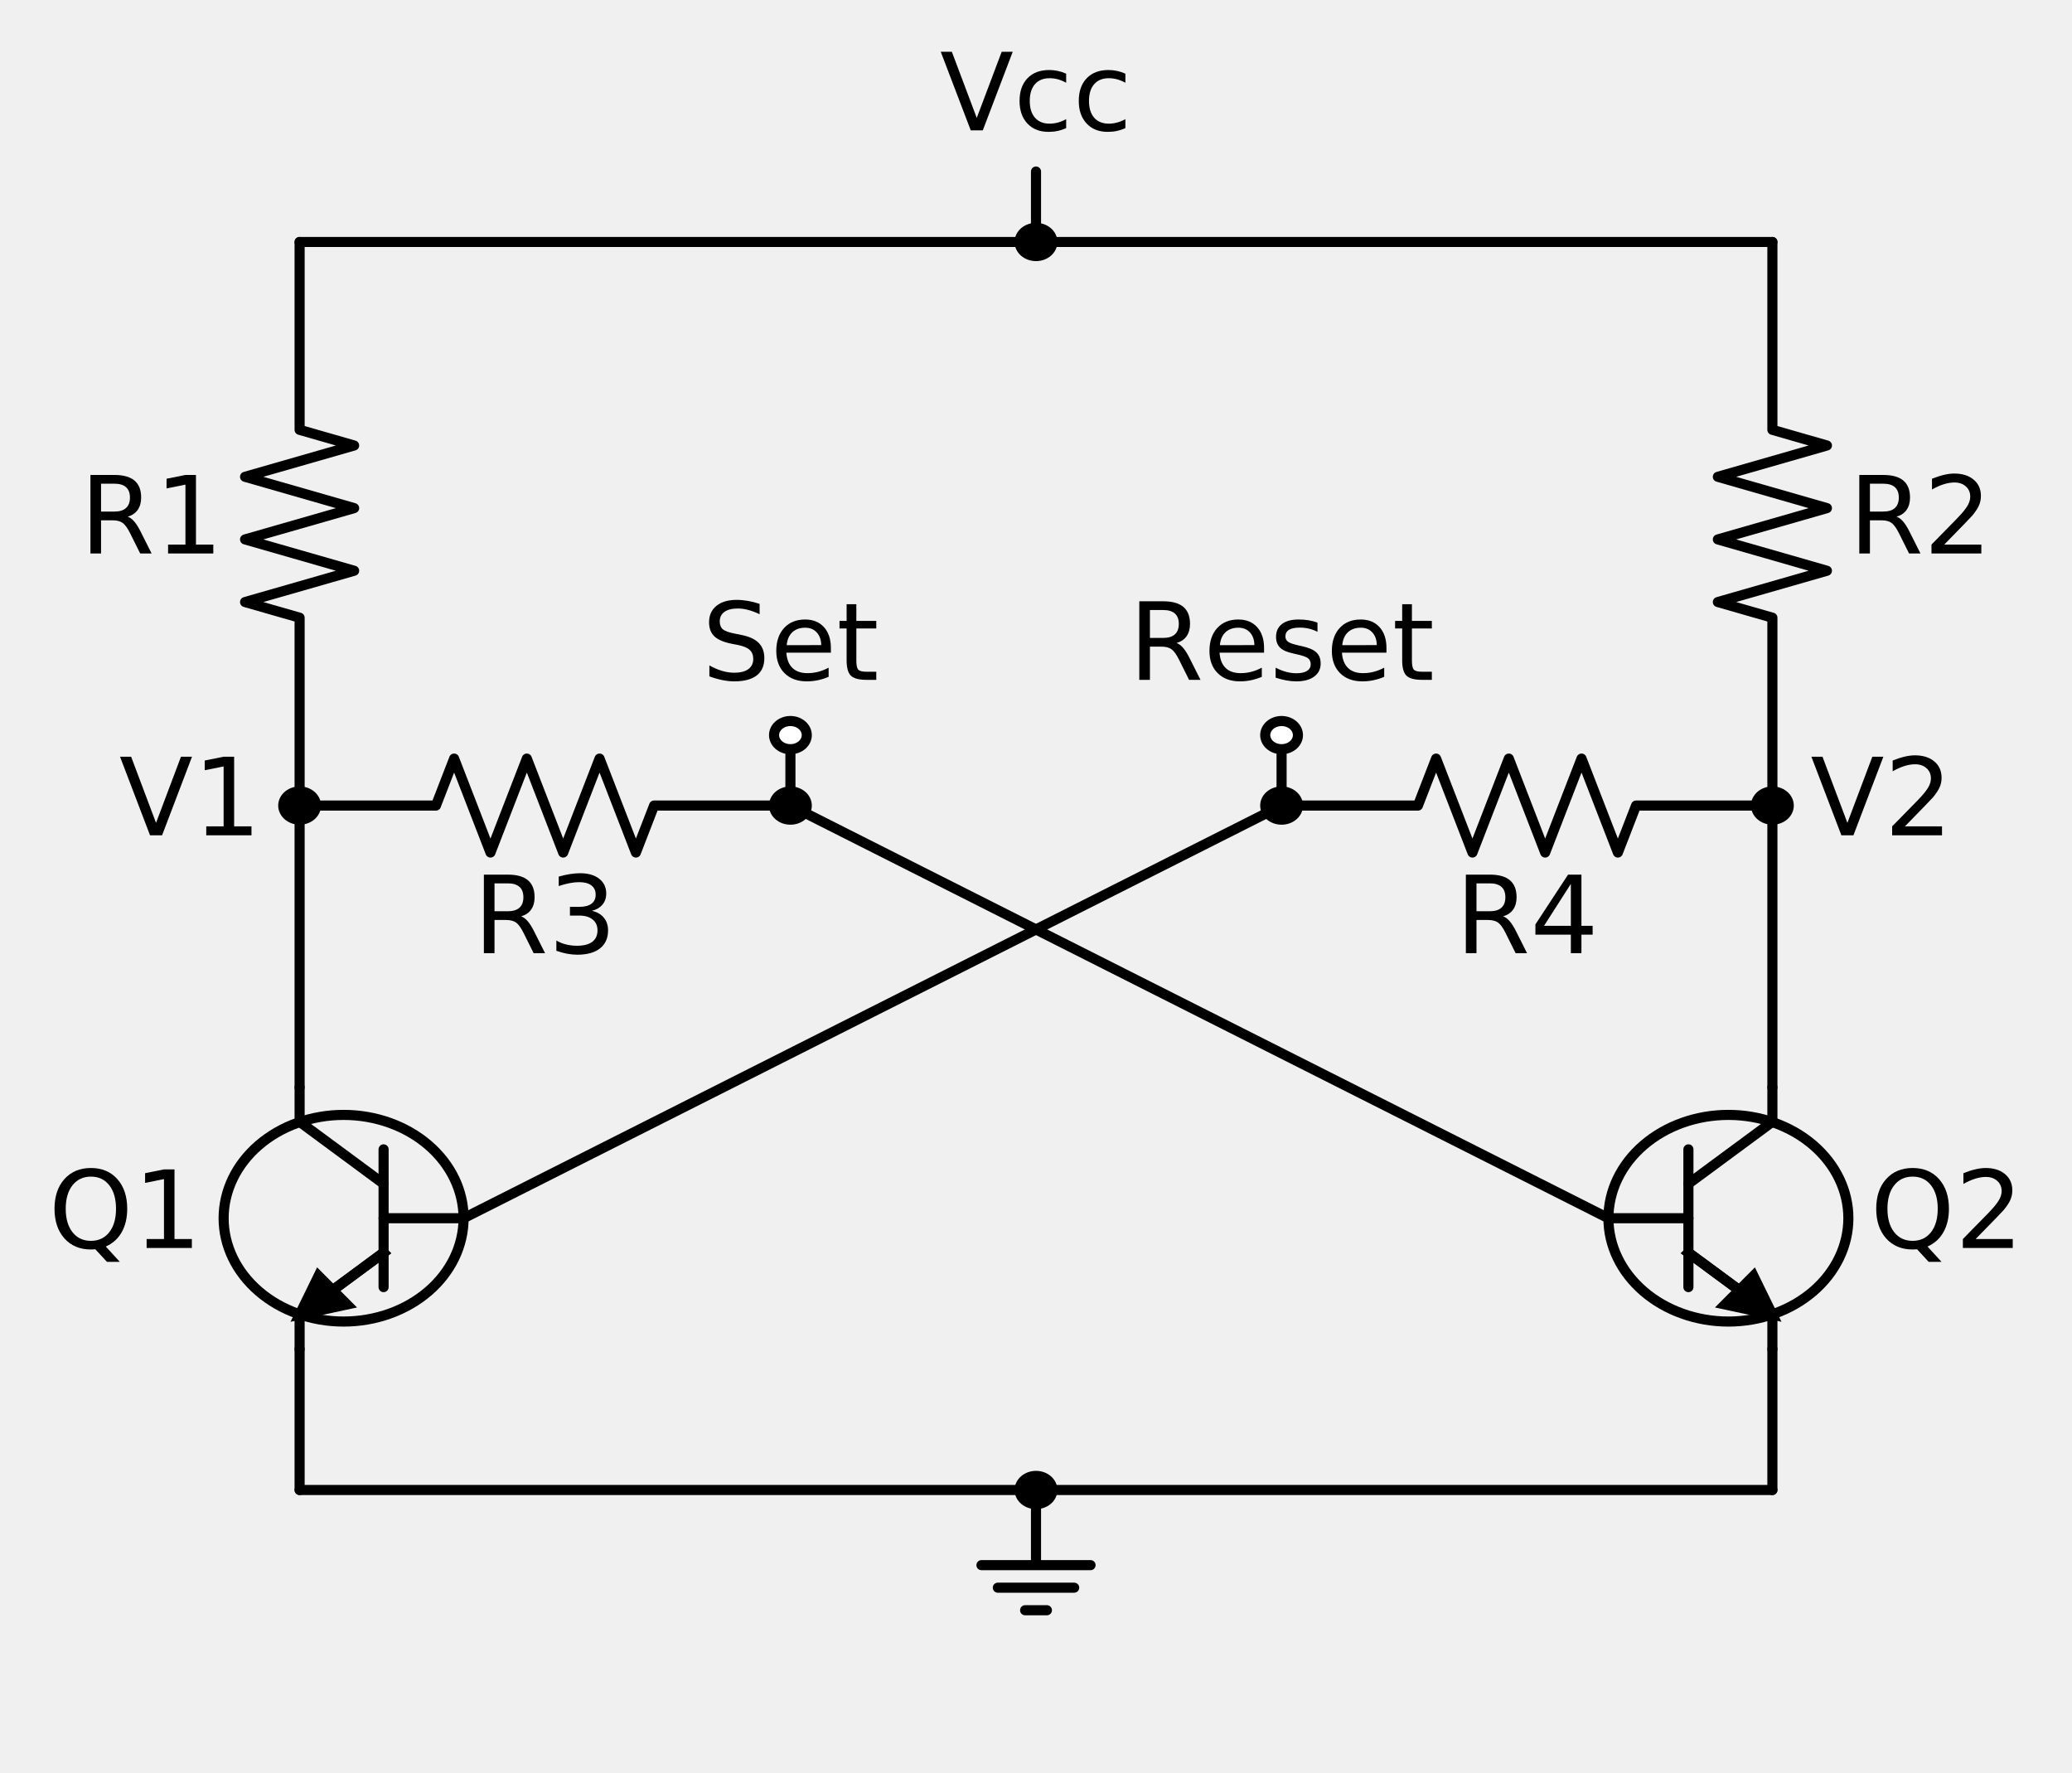
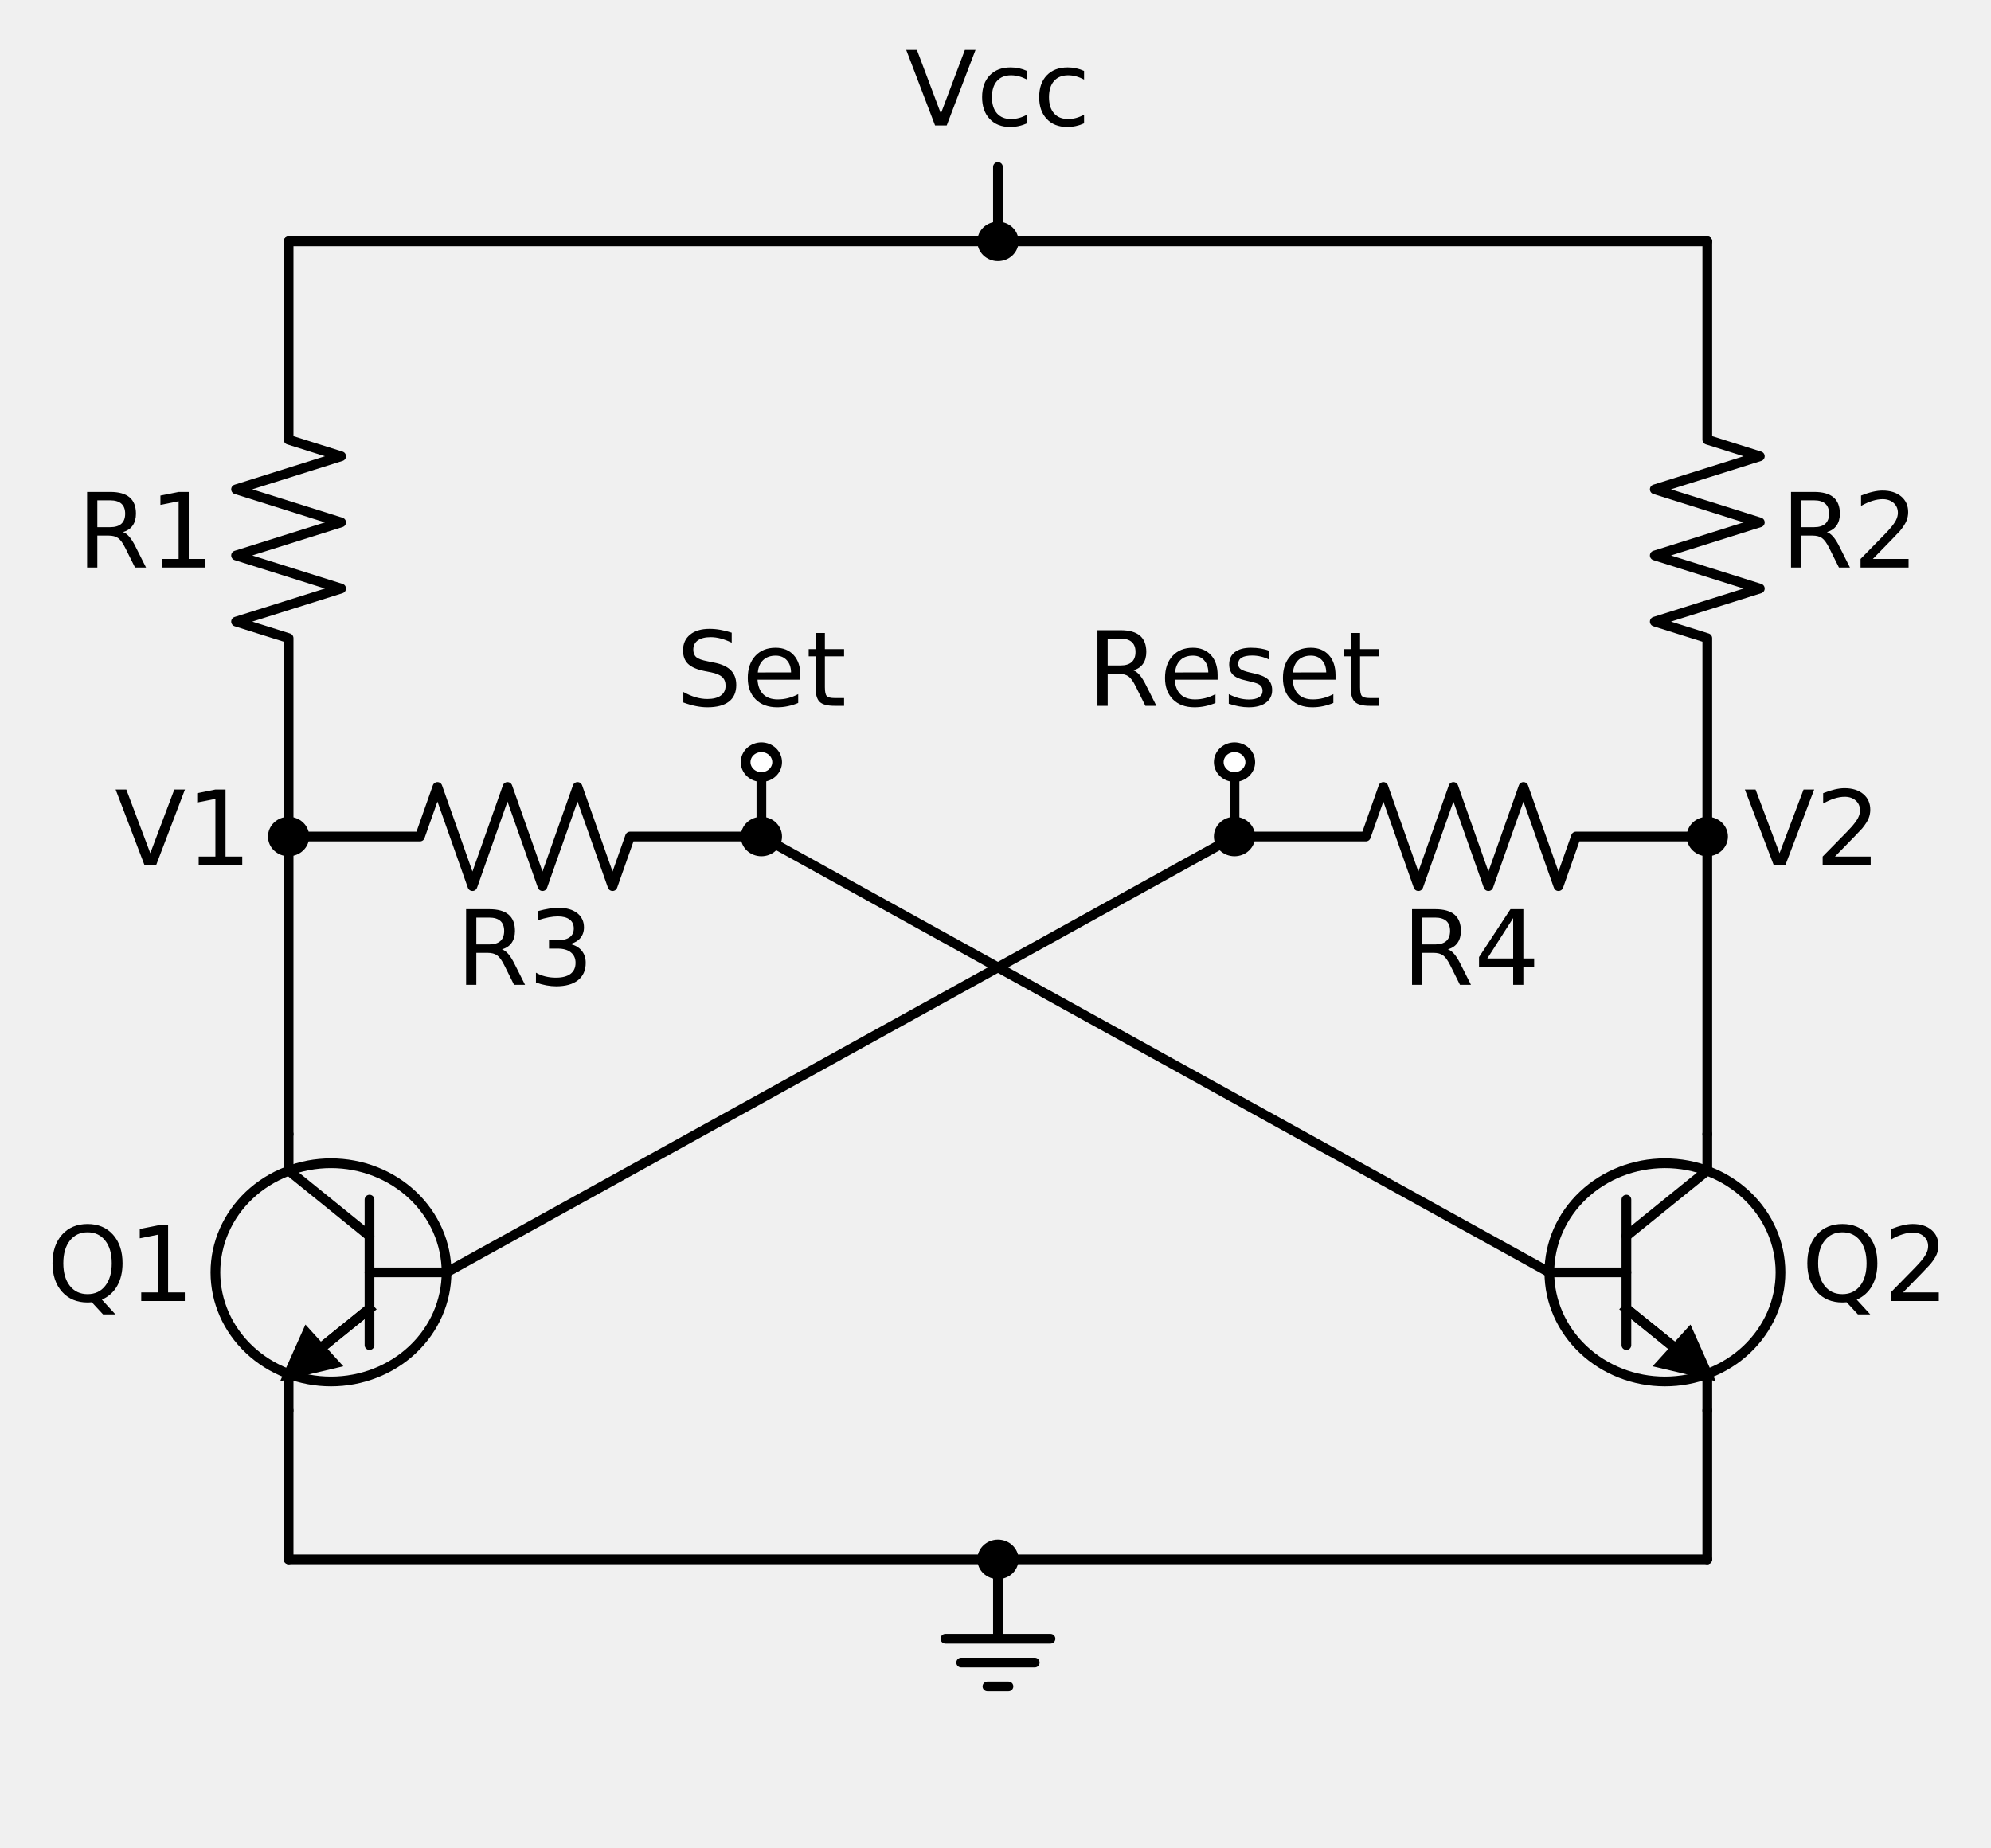
- <svg xmlns="http://www.w3.org/2000/svg" xmlns:xlink="http://www.w3.org/1999/xlink" height="263.316pt" version="1.1" viewBox="0 0 307.756 263.316" width="307.756pt">
+ <svg xmlns="http://www.w3.org/2000/svg" xmlns:xlink="http://www.w3.org/1999/xlink" height="285pt" version="1.1" viewBox="0 0 307 285" width="307pt">
  <defs>
    <style type="text/css">
*{stroke-linecap:butt;stroke-linejoin:round;}
  </style>
  </defs>
  <g id="figure_1">
    <g id="patch_1">
-       <path d="M 0 263.316  L 307.756 263.316  L 307.756 0  L 0 0  z " style="fill:none;" />
+       <path d="M 0 285.567  L 307.756 285.567  L 307.756 0  L 0 0  z " style="fill:none;" />
    </g>
    <g id="axes_1">
      <g id="patch_2">
-         <path clip-path="url(#p05ba5d2300)" d="M 44.501 195.246  L 47.312 189.497  L 49.41 191.604  L 56.964 186.029  L 56.986 186.05  L 49.432 191.626  L 51.53 193.733  z " style="stroke:#000000;stroke-linejoin:miter;stroke-width:1.5;" />
+         <path clip-path="url(#p173a3a22e0)" d="M 44.501 211.946  L 47.312 205.64  L 49.41 207.952  L 56.964 201.836  L 56.986 201.86  L 49.432 207.975  L 51.53 210.286  z " style="stroke:#000000;stroke-linejoin:miter;stroke-width:1.5;" />
      </g>
      <g id="patch_3">
-         <path clip-path="url(#p05ba5d2300)" d="M 263.255 195.246  L 256.226 193.733  L 258.324 191.626  L 250.77 186.05  L 250.792 186.029  L 258.346 191.604  L 260.444 189.497  z " style="stroke:#000000;stroke-linejoin:miter;stroke-width:1.5;" />
+         <path clip-path="url(#p173a3a22e0)" d="M 263.255 211.946  L 256.226 210.286  L 258.324 207.975  L 250.77 201.86  L 250.792 201.836  L 258.346 207.952  L 260.444 205.64  z " style="stroke:#000000;stroke-linejoin:miter;stroke-width:1.5;" />
      </g>
      <g id="line2d_1">
-         <path clip-path="url(#p05ba5d2300)" d="M 56.975 186.04  L 44.501 195.246  L 44.501 200.362  " style="fill:none;stroke:#000000;stroke-linecap:round;stroke-width:1.5;" />
+         <path clip-path="url(#p173a3a22e0)" d="M 56.975 201.848  L 44.501 211.946  L 44.501 217.556  " style="fill:none;stroke:#000000;stroke-linecap:round;stroke-width:1.5;" />
      </g>
      <g id="line2d_2">
-         <path clip-path="url(#p05ba5d2300)" d="M 68.855 180.924  L 56.975 180.924  " style="fill:none;stroke:#000000;stroke-linecap:round;stroke-width:1.5;" />
+         <path clip-path="url(#p173a3a22e0)" d="M 68.855 196.238  L 56.975 196.238  " style="fill:none;stroke:#000000;stroke-linecap:round;stroke-width:1.5;" />
      </g>
      <g id="line2d_3">
-         <path clip-path="url(#p05ba5d2300)" d="M 56.975 170.695  L 56.975 191.155  " style="fill:none;stroke:#000000;stroke-linecap:round;stroke-width:1.5;" />
+         <path clip-path="url(#p173a3a22e0)" d="M 56.975 185.018  L 56.975 207.458  " style="fill:none;stroke:#000000;stroke-linecap:round;stroke-width:1.5;" />
      </g>
      <g id="line2d_4">
-         <path clip-path="url(#p05ba5d2300)" d="M 56.975 175.81  L 44.501 166.602  L 44.501 161.488  " style="fill:none;stroke:#000000;stroke-linecap:round;stroke-width:1.5;" />
+         <path clip-path="url(#p173a3a22e0)" d="M 56.975 190.628  L 44.501 180.53  L 44.501 174.92  " style="fill:none;stroke:#000000;stroke-linecap:round;stroke-width:1.5;" />
      </g>
      <g id="line2d_5">
-         <path clip-path="url(#p05ba5d2300)" d="M 250.781 186.04  L 263.255 195.246  L 263.255 200.362  " style="fill:none;stroke:#000000;stroke-linecap:round;stroke-width:1.5;" />
+         <path clip-path="url(#p173a3a22e0)" d="M 250.781 201.848  L 263.255 211.946  L 263.255 217.556  " style="fill:none;stroke:#000000;stroke-linecap:round;stroke-width:1.5;" />
      </g>
      <g id="line2d_6">
-         <path clip-path="url(#p05ba5d2300)" d="M 238.901 180.924  L 250.781 180.924  " style="fill:none;stroke:#000000;stroke-linecap:round;stroke-width:1.5;" />
+         <path clip-path="url(#p173a3a22e0)" d="M 238.901 196.238  L 250.781 196.238  " style="fill:none;stroke:#000000;stroke-linecap:round;stroke-width:1.5;" />
      </g>
      <g id="line2d_7">
-         <path clip-path="url(#p05ba5d2300)" d="M 250.781 170.695  L 250.781 191.155  " style="fill:none;stroke:#000000;stroke-linecap:round;stroke-width:1.5;" />
+         <path clip-path="url(#p173a3a22e0)" d="M 250.781 185.018  L 250.781 207.458  " style="fill:none;stroke:#000000;stroke-linecap:round;stroke-width:1.5;" />
      </g>
      <g id="line2d_8">
-         <path clip-path="url(#p05ba5d2300)" d="M 250.781 175.81  L 263.255 166.602  L 263.255 161.488  " style="fill:none;stroke:#000000;stroke-linecap:round;stroke-width:1.5;" />
+         <path clip-path="url(#p173a3a22e0)" d="M 250.781 190.628  L 263.255 180.53  L 263.255 174.92  " style="fill:none;stroke:#000000;stroke-linecap:round;stroke-width:1.5;" />
      </g>
      <g id="line2d_9">
-         <path clip-path="url(#p05ba5d2300)" d="M 44.501 161.488  L 44.501 140.562  L 44.501 119.638  " style="fill:none;stroke:#000000;stroke-linecap:round;stroke-width:1.5;" />
+         <path clip-path="url(#p173a3a22e0)" d="M 44.501 174.92  L 44.501 151.97  L 44.501 129.02  " style="fill:none;stroke:#000000;stroke-linecap:round;stroke-width:1.5;" />
      </g>
      <g id="line2d_10">
-         <path clip-path="url(#p05ba5d2300)" d="M 44.501 119.638  L 44.501 91.737  L 36.401 89.412  L 52.601 84.763  L 36.401 80.112  L 52.601 75.463  L 36.401 70.812  L 52.601 66.162  L 44.501 63.837  L 44.501 35.938  " style="fill:none;stroke:#000000;stroke-linecap:round;stroke-width:1.5;" />
+         <path clip-path="url(#p173a3a22e0)" d="M 44.501 129.02  L 44.501 98.42  L 36.401 95.87  L 52.601 90.77  L 36.401 85.67  L 52.601 80.57  L 36.401 75.47  L 52.601 70.37  L 44.501 67.82  L 44.501 37.22  " style="fill:none;stroke:#000000;stroke-linecap:round;stroke-width:1.5;" />
      </g>
      <g id="line2d_11">
-         <path clip-path="url(#p05ba5d2300)" d="M 44.501 119.638  " style="fill:none;stroke:#000000;stroke-linecap:round;stroke-width:1.5;" />
+         <path clip-path="url(#p173a3a22e0)" d="M 44.501 129.02  " style="fill:none;stroke:#000000;stroke-linecap:round;stroke-width:1.5;" />
      </g>
      <g id="line2d_12">
-         <path clip-path="url(#p05ba5d2300)" d="M 44.501 119.638  L 64.751 119.638  L 67.451 112.662  L 72.851 126.612  L 78.251 112.662  L 83.651 126.612  L 89.051 112.662  L 94.451 126.612  L 97.151 119.638  L 117.401 119.638  " style="fill:none;stroke:#000000;stroke-linecap:round;stroke-width:1.5;" />
+         <path clip-path="url(#p173a3a22e0)" d="M 44.501 129.02  L 64.751 129.02  L 67.451 121.37  L 72.851 136.67  L 78.251 121.37  L 83.651 136.67  L 89.051 121.37  L 94.451 136.67  L 97.151 129.02  L 117.401 129.02  " style="fill:none;stroke:#000000;stroke-linecap:round;stroke-width:1.5;" />
      </g>
      <g id="line2d_13">
-         <path clip-path="url(#p05ba5d2300)" d="M 117.401 119.638  " style="fill:none;stroke:#000000;stroke-linecap:round;stroke-width:1.5;" />
+         <path clip-path="url(#p173a3a22e0)" d="M 117.401 129.02  " style="fill:none;stroke:#000000;stroke-linecap:round;stroke-width:1.5;" />
      </g>
      <g id="line2d_14">
-         <path clip-path="url(#p05ba5d2300)" d="M 117.401 119.638  L 117.401 114.406  L 117.401 109.175  " style="fill:none;stroke:#000000;stroke-linecap:round;stroke-width:1.5;" />
+         <path clip-path="url(#p173a3a22e0)" d="M 117.401 129.02  L 117.401 123.282  L 117.401 117.545  " style="fill:none;stroke:#000000;stroke-linecap:round;stroke-width:1.5;" />
      </g>
      <g id="line2d_15">
-         <path clip-path="url(#p05ba5d2300)" d="M 117.401 109.175  " style="fill:none;stroke:#000000;stroke-linecap:round;stroke-width:1.5;" />
+         <path clip-path="url(#p173a3a22e0)" d="M 117.401 117.545  " style="fill:none;stroke:#000000;stroke-linecap:round;stroke-width:1.5;" />
      </g>
      <g id="line2d_16">
-         <path clip-path="url(#p05ba5d2300)" d="M 117.401 119.638  L 178.151 150.281  L 238.901 180.924  " style="fill:none;stroke:#000000;stroke-linecap:round;stroke-width:1.5;" />
+         <path clip-path="url(#p173a3a22e0)" d="M 117.401 129.02  L 178.151 162.629  L 238.901 196.238  " style="fill:none;stroke:#000000;stroke-linecap:round;stroke-width:1.5;" />
      </g>
      <g id="line2d_17">
-         <path clip-path="url(#p05ba5d2300)" d="M 263.255 161.488  L 263.255 140.562  L 263.255 119.638  " style="fill:none;stroke:#000000;stroke-linecap:round;stroke-width:1.5;" />
+         <path clip-path="url(#p173a3a22e0)" d="M 263.255 174.92  L 263.255 151.97  L 263.255 129.02  " style="fill:none;stroke:#000000;stroke-linecap:round;stroke-width:1.5;" />
      </g>
      <g id="line2d_18">
-         <path clip-path="url(#p05ba5d2300)" d="M 263.255 119.638  " style="fill:none;stroke:#000000;stroke-linecap:round;stroke-width:1.5;" />
+         <path clip-path="url(#p173a3a22e0)" d="M 263.255 129.02  " style="fill:none;stroke:#000000;stroke-linecap:round;stroke-width:1.5;" />
      </g>
      <g id="line2d_19">
-         <path clip-path="url(#p05ba5d2300)" d="M 263.255 119.638  L 263.255 91.737  L 255.155 89.412  L 271.355 84.763  L 255.155 80.112  L 271.355 75.463  L 255.155 70.812  L 271.355 66.162  L 263.255 63.837  L 263.255 35.938  " style="fill:none;stroke:#000000;stroke-linecap:round;stroke-width:1.5;" />
+         <path clip-path="url(#p173a3a22e0)" d="M 263.255 129.02  L 263.255 98.42  L 255.155 95.87  L 271.355 90.77  L 255.155 85.67  L 271.355 80.57  L 255.155 75.47  L 271.355 70.37  L 263.255 67.82  L 263.255 37.22  " style="fill:none;stroke:#000000;stroke-linecap:round;stroke-width:1.5;" />
      </g>
      <g id="line2d_20">
-         <path clip-path="url(#p05ba5d2300)" d="M 263.255 119.638  L 243.005 119.638  L 240.305 126.612  L 234.905 112.662  L 229.505 126.612  L 224.105 112.662  L 218.705 126.612  L 213.305 112.662  L 210.605 119.638  L 190.355 119.638  " style="fill:none;stroke:#000000;stroke-linecap:round;stroke-width:1.5;" />
+         <path clip-path="url(#p173a3a22e0)" d="M 263.255 129.02  L 243.005 129.02  L 240.305 136.67  L 234.905 121.37  L 229.505 136.67  L 224.105 121.37  L 218.705 136.67  L 213.305 121.37  L 210.605 129.02  L 190.355 129.02  " style="fill:none;stroke:#000000;stroke-linecap:round;stroke-width:1.5;" />
      </g>
      <g id="line2d_21">
-         <path clip-path="url(#p05ba5d2300)" d="M 190.355 119.638  " style="fill:none;stroke:#000000;stroke-linecap:round;stroke-width:1.5;" />
+         <path clip-path="url(#p173a3a22e0)" d="M 190.355 129.02  " style="fill:none;stroke:#000000;stroke-linecap:round;stroke-width:1.5;" />
      </g>
      <g id="line2d_22">
-         <path clip-path="url(#p05ba5d2300)" d="M 190.355 119.638  L 190.355 114.406  L 190.355 109.175  " style="fill:none;stroke:#000000;stroke-linecap:round;stroke-width:1.5;" />
+         <path clip-path="url(#p173a3a22e0)" d="M 190.355 129.02  L 190.355 123.282  L 190.355 117.545  " style="fill:none;stroke:#000000;stroke-linecap:round;stroke-width:1.5;" />
      </g>
      <g id="line2d_23">
-         <path clip-path="url(#p05ba5d2300)" d="M 190.355 109.175  " style="fill:none;stroke:#000000;stroke-linecap:round;stroke-width:1.5;" />
+         <path clip-path="url(#p173a3a22e0)" d="M 190.355 117.545  " style="fill:none;stroke:#000000;stroke-linecap:round;stroke-width:1.5;" />
      </g>
      <g id="line2d_24">
-         <path clip-path="url(#p05ba5d2300)" d="M 190.355 119.638  L 129.605 150.281  L 68.855 180.924  " style="fill:none;stroke:#000000;stroke-linecap:round;stroke-width:1.5;" />
+         <path clip-path="url(#p173a3a22e0)" d="M 190.355 129.02  L 129.605 162.629  L 68.855 196.238  " style="fill:none;stroke:#000000;stroke-linecap:round;stroke-width:1.5;" />
      </g>
      <g id="line2d_25">
-         <path clip-path="url(#p05ba5d2300)" d="M 44.501 200.362  L 44.501 210.824  L 44.501 221.286  " style="fill:none;stroke:#000000;stroke-linecap:round;stroke-width:1.5;" />
+         <path clip-path="url(#p173a3a22e0)" d="M 44.501 217.556  L 44.501 229.031  L 44.501 240.506  " style="fill:none;stroke:#000000;stroke-linecap:round;stroke-width:1.5;" />
      </g>
      <g id="line2d_26">
-         <path clip-path="url(#p05ba5d2300)" d="M 44.501 221.286  L 153.878 221.286  L 263.255 221.286  " style="fill:none;stroke:#000000;stroke-linecap:round;stroke-width:1.5;" />
+         <path clip-path="url(#p173a3a22e0)" d="M 44.501 240.506  L 153.878 240.506  L 263.255 240.506  " style="fill:none;stroke:#000000;stroke-linecap:round;stroke-width:1.5;" />
      </g>
      <g id="line2d_27">
-         <path clip-path="url(#p05ba5d2300)" d="M 263.255 221.286  L 263.255 210.824  L 263.255 200.362  " style="fill:none;stroke:#000000;stroke-linecap:round;stroke-width:1.5;" />
+         <path clip-path="url(#p173a3a22e0)" d="M 263.255 240.506  L 263.255 229.031  L 263.255 217.556  " style="fill:none;stroke:#000000;stroke-linecap:round;stroke-width:1.5;" />
      </g>
      <g id="line2d_28">
-         <path clip-path="url(#p05ba5d2300)" d="M 153.878 221.286  " style="fill:none;stroke:#000000;stroke-linecap:round;stroke-width:1.5;" />
+         <path clip-path="url(#p173a3a22e0)" d="M 153.878 240.506  " style="fill:none;stroke:#000000;stroke-linecap:round;stroke-width:1.5;" />
      </g>
      <g id="line2d_29">
-         <path clip-path="url(#p05ba5d2300)" d="M 153.878 221.286  L 153.878 232.446  L 145.778 232.446  L 161.978 232.446  M 148.208 235.794  L 159.548 235.794  M 152.258 239.143  L 155.498 239.143  " style="fill:none;stroke:#000000;stroke-linecap:round;stroke-width:1.5;" />
+         <path clip-path="url(#p173a3a22e0)" d="M 153.878 240.506  L 153.878 252.746  L 145.778 252.746  L 161.978 252.746  M 148.208 256.418  L 159.548 256.418  M 152.258 260.09  L 155.498 260.09  " style="fill:none;stroke:#000000;stroke-linecap:round;stroke-width:1.5;" />
      </g>
      <g id="line2d_30">
-         <path clip-path="url(#p05ba5d2300)" d="M 44.501 35.938  L 153.878 35.938  L 263.255 35.938  " style="fill:none;stroke:#000000;stroke-linecap:round;stroke-width:1.5;" />
+         <path clip-path="url(#p173a3a22e0)" d="M 44.501 37.22  L 153.878 37.22  L 263.255 37.22  " style="fill:none;stroke:#000000;stroke-linecap:round;stroke-width:1.5;" />
      </g>
      <g id="line2d_31">
-         <path clip-path="url(#p05ba5d2300)" d="M 153.878 35.938  " style="fill:none;stroke:#000000;stroke-linecap:round;stroke-width:1.5;" />
+         <path clip-path="url(#p173a3a22e0)" d="M 153.878 37.22  " style="fill:none;stroke:#000000;stroke-linecap:round;stroke-width:1.5;" />
      </g>
      <g id="line2d_32">
-         <path clip-path="url(#p05ba5d2300)" d="M 153.878 35.938  L 153.878 30.706  L 153.878 25.475  " style="fill:none;stroke:#000000;stroke-linecap:round;stroke-width:1.5;" />
+         <path clip-path="url(#p173a3a22e0)" d="M 153.878 37.22  L 153.878 31.483  L 153.878 25.745  " style="fill:none;stroke:#000000;stroke-linecap:round;stroke-width:1.5;" />
      </g>
      <g id="patch_4">
-         <path clip-path="url(#p05ba5d2300)" d="M 51.035 196.269  C 55.761 196.269 60.294 194.653 63.636 191.775  C 66.977 188.897 68.855 184.994 68.855 180.924  C 68.855 176.855 66.977 172.952 63.636 170.074  C 60.294 167.196 55.761 165.579 51.035 165.579  C 46.309 165.579 41.776 167.196 38.434 170.074  C 35.093 172.952 33.215 176.855 33.215 180.924  C 33.215 184.994 35.093 188.897 38.434 191.775  C 41.776 194.653 46.309 196.269 51.035 196.269  z " style="fill:none;stroke:#000000;stroke-linejoin:miter;stroke-width:1.5;" />
+         <path clip-path="url(#p173a3a22e0)" d="M 51.035 213.068  C 55.761 213.068 60.294 211.295 63.636 208.139  C 66.977 204.983 68.855 200.701 68.855 196.238  C 68.855 191.775 66.977 187.493 63.636 184.337  C 60.294 181.181 55.761 179.408 51.035 179.408  C 46.309 179.408 41.776 181.181 38.434 184.337  C 35.093 187.493 33.215 191.775 33.215 196.238  C 33.215 200.701 35.093 204.983 38.434 208.139  C 41.776 211.295 46.309 213.068 51.035 213.068  z " style="fill:none;stroke:#000000;stroke-linejoin:miter;stroke-width:1.5;" />
      </g>
      <g id="patch_5">
-         <path clip-path="url(#p05ba5d2300)" d="M 256.721 196.269  C 261.447 196.269 265.98 194.653 269.322 191.775  C 272.663 188.897 274.541 184.994 274.541 180.924  C 274.541 176.855 272.663 172.952 269.322 170.074  C 265.98 167.196 261.447 165.579 256.721 165.579  C 251.995 165.579 247.462 167.196 244.12 170.074  C 240.779 172.952 238.901 176.855 238.901 180.924  C 238.901 184.994 240.779 188.897 244.12 191.775  C 247.462 194.653 251.995 196.269 256.721 196.269  z " style="fill:none;stroke:#000000;stroke-linejoin:miter;stroke-width:1.5;" />
+         <path clip-path="url(#p173a3a22e0)" d="M 256.721 213.068  C 261.447 213.068 265.98 211.295 269.322 208.139  C 272.663 204.983 274.541 200.701 274.541 196.238  C 274.541 191.775 272.663 187.493 269.322 184.337  C 265.98 181.181 261.447 179.408 256.721 179.408  C 251.995 179.408 247.462 181.181 244.12 184.337  C 240.779 187.493 238.901 191.775 238.901 196.238  C 238.901 200.701 240.779 204.983 244.12 208.139  C 247.462 211.295 251.995 213.068 256.721 213.068  z " style="fill:none;stroke:#000000;stroke-linejoin:miter;stroke-width:1.5;" />
      </g>
      <g id="patch_6">
-         <path clip-path="url(#p05ba5d2300)" d="M 44.501 121.73  C 45.145 121.73 45.764 121.51 46.219 121.117  C 46.675 120.725 46.931 120.192 46.931 119.638  C 46.931 119.083 46.675 118.55 46.219 118.158  C 45.764 117.765 45.145 117.545 44.501 117.545  C 43.857 117.545 43.238 117.765 42.783 118.158  C 42.327 118.55 42.071 119.083 42.071 119.638  C 42.071 120.192 42.327 120.725 42.783 121.117  C 43.238 121.51 43.857 121.73 44.501 121.73  z " style="stroke:#000000;stroke-linejoin:miter;stroke-width:1.5;" />
+         <path clip-path="url(#p173a3a22e0)" d="M 44.501 131.315  C 45.145 131.315 45.764 131.073 46.219 130.643  C 46.675 130.212 46.931 129.629 46.931 129.02  C 46.931 128.411 46.675 127.828 46.219 127.397  C 45.764 126.967 45.145 126.725 44.501 126.725  C 43.857 126.725 43.238 126.967 42.783 127.397  C 42.327 127.828 42.071 128.411 42.071 129.02  C 42.071 129.629 42.327 130.212 42.783 130.643  C 43.238 131.073 43.857 131.315 44.501 131.315  z " style="stroke:#000000;stroke-linejoin:miter;stroke-width:1.5;" />
      </g>
      <g id="patch_7">
-         <path clip-path="url(#p05ba5d2300)" d="M 117.401 121.73  C 118.045 121.73 118.664 121.51 119.119 121.117  C 119.575 120.725 119.831 120.192 119.831 119.638  C 119.831 119.083 119.575 118.55 119.119 118.158  C 118.664 117.765 118.045 117.545 117.401 117.545  C 116.757 117.545 116.138 117.765 115.683 118.158  C 115.227 118.55 114.971 119.083 114.971 119.638  C 114.971 120.192 115.227 120.725 115.683 121.117  C 116.138 121.51 116.757 121.73 117.401 121.73  z " style="stroke:#000000;stroke-linejoin:miter;stroke-width:1.5;" />
+         <path clip-path="url(#p173a3a22e0)" d="M 117.401 131.315  C 118.045 131.315 118.664 131.073 119.119 130.643  C 119.575 130.212 119.831 129.629 119.831 129.02  C 119.831 128.411 119.575 127.828 119.119 127.397  C 118.664 126.967 118.045 126.725 117.401 126.725  C 116.757 126.725 116.138 126.967 115.683 127.397  C 115.227 127.828 114.971 128.411 114.971 129.02  C 114.971 129.629 115.227 130.212 115.683 130.643  C 116.138 131.073 116.757 131.315 117.401 131.315  z " style="stroke:#000000;stroke-linejoin:miter;stroke-width:1.5;" />
      </g>
      <g id="patch_8">
-         <path clip-path="url(#p05ba5d2300)" d="M 117.401 111.267  C 118.045 111.267 118.664 111.047 119.119 110.655  C 119.575 110.262 119.831 109.73 119.831 109.175  C 119.831 108.62 119.575 108.088 119.119 107.695  C 118.664 107.303 118.045 107.082 117.401 107.082  C 116.757 107.082 116.138 107.303 115.683 107.695  C 115.227 108.088 114.971 108.62 114.971 109.175  C 114.971 109.73 115.227 110.262 115.683 110.655  C 116.138 111.047 116.757 111.267 117.401 111.267  z " style="fill:#ffffff;stroke:#000000;stroke-linejoin:miter;stroke-width:1.5;" />
+         <path clip-path="url(#p173a3a22e0)" d="M 117.401 119.84  C 118.045 119.84 118.664 119.598 119.119 119.168  C 119.575 118.737 119.831 118.154 119.831 117.545  C 119.831 116.936 119.575 116.353 119.119 115.922  C 118.664 115.492 118.045 115.25 117.401 115.25  C 116.757 115.25 116.138 115.492 115.683 115.922  C 115.227 116.353 114.971 116.936 114.971 117.545  C 114.971 118.154 115.227 118.737 115.683 119.168  C 116.138 119.598 116.757 119.84 117.401 119.84  z " style="fill:#ffffff;stroke:#000000;stroke-linejoin:miter;stroke-width:1.5;" />
      </g>
      <g id="patch_9">
-         <path clip-path="url(#p05ba5d2300)" d="M 263.255 121.73  C 263.899 121.73 264.518 121.51 264.973 121.117  C 265.429 120.725 265.685 120.192 265.685 119.638  C 265.685 119.083 265.429 118.55 264.973 118.158  C 264.518 117.765 263.899 117.545 263.255 117.545  C 262.611 117.545 261.992 117.765 261.537 118.158  C 261.081 118.55 260.825 119.083 260.825 119.638  C 260.825 120.192 261.081 120.725 261.537 121.117  C 261.992 121.51 262.611 121.73 263.255 121.73  z " style="stroke:#000000;stroke-linejoin:miter;stroke-width:1.5;" />
+         <path clip-path="url(#p173a3a22e0)" d="M 263.255 131.315  C 263.899 131.315 264.518 131.073 264.973 130.643  C 265.429 130.212 265.685 129.629 265.685 129.02  C 265.685 128.411 265.429 127.828 264.973 127.397  C 264.518 126.967 263.899 126.725 263.255 126.725  C 262.611 126.725 261.992 126.967 261.537 127.397  C 261.081 127.828 260.825 128.411 260.825 129.02  C 260.825 129.629 261.081 130.212 261.537 130.643  C 261.992 131.073 262.611 131.315 263.255 131.315  z " style="stroke:#000000;stroke-linejoin:miter;stroke-width:1.5;" />
      </g>
      <g id="patch_10">
-         <path clip-path="url(#p05ba5d2300)" d="M 190.355 121.73  C 190.999 121.73 191.618 121.51 192.073 121.117  C 192.529 120.725 192.785 120.192 192.785 119.638  C 192.785 119.083 192.529 118.55 192.073 118.158  C 191.618 117.765 190.999 117.545 190.355 117.545  C 189.711 117.545 189.092 117.765 188.637 118.158  C 188.181 118.55 187.925 119.083 187.925 119.638  C 187.925 120.192 188.181 120.725 188.637 121.117  C 189.092 121.51 189.711 121.73 190.355 121.73  z " style="stroke:#000000;stroke-linejoin:miter;stroke-width:1.5;" />
+         <path clip-path="url(#p173a3a22e0)" d="M 190.355 131.315  C 190.999 131.315 191.618 131.073 192.073 130.643  C 192.529 130.212 192.785 129.629 192.785 129.02  C 192.785 128.411 192.529 127.828 192.073 127.397  C 191.618 126.967 190.999 126.725 190.355 126.725  C 189.711 126.725 189.092 126.967 188.637 127.397  C 188.181 127.828 187.925 128.411 187.925 129.02  C 187.925 129.629 188.181 130.212 188.637 130.643  C 189.092 131.073 189.711 131.315 190.355 131.315  z " style="stroke:#000000;stroke-linejoin:miter;stroke-width:1.5;" />
      </g>
      <g id="patch_11">
-         <path clip-path="url(#p05ba5d2300)" d="M 190.355 111.267  C 190.999 111.267 191.618 111.047 192.073 110.655  C 192.529 110.262 192.785 109.73 192.785 109.175  C 192.785 108.62 192.529 108.088 192.073 107.695  C 191.618 107.303 190.999 107.082 190.355 107.082  C 189.711 107.082 189.092 107.303 188.637 107.695  C 188.181 108.088 187.925 108.62 187.925 109.175  C 187.925 109.73 188.181 110.262 188.637 110.655  C 189.092 111.047 189.711 111.267 190.355 111.267  z " style="fill:#ffffff;stroke:#000000;stroke-linejoin:miter;stroke-width:1.5;" />
+         <path clip-path="url(#p173a3a22e0)" d="M 190.355 119.84  C 190.999 119.84 191.618 119.598 192.073 119.168  C 192.529 118.737 192.785 118.154 192.785 117.545  C 192.785 116.936 192.529 116.353 192.073 115.922  C 191.618 115.492 190.999 115.25 190.355 115.25  C 189.711 115.25 189.092 115.492 188.637 115.922  C 188.181 116.353 187.925 116.936 187.925 117.545  C 187.925 118.154 188.181 118.737 188.637 119.168  C 189.092 119.598 189.711 119.84 190.355 119.84  z " style="fill:#ffffff;stroke:#000000;stroke-linejoin:miter;stroke-width:1.5;" />
      </g>
      <g id="patch_12">
-         <path clip-path="url(#p05ba5d2300)" d="M 153.878 223.379  C 154.522 223.379 155.141 223.159 155.596 222.766  C 156.052 222.374 156.308 221.841 156.308 221.286  C 156.308 220.732 156.052 220.199 155.596 219.807  C 155.141 219.414 154.522 219.194 153.878 219.194  C 153.234 219.194 152.615 219.414 152.16 219.807  C 151.704 220.199 151.448 220.732 151.448 221.286  C 151.448 221.841 151.704 222.374 152.16 222.766  C 152.615 223.159 153.234 223.379 153.878 223.379  z " style="stroke:#000000;stroke-linejoin:miter;stroke-width:1.5;" />
+         <path clip-path="url(#p173a3a22e0)" d="M 153.878 242.801  C 154.522 242.801 155.141 242.559 155.596 242.129  C 156.052 241.698 156.308 241.115 156.308 240.506  C 156.308 239.897 156.052 239.314 155.596 238.883  C 155.141 238.453 154.522 238.211 153.878 238.211  C 153.234 238.211 152.615 238.453 152.16 238.883  C 151.704 239.314 151.448 239.897 151.448 240.506  C 151.448 241.115 151.704 241.698 152.16 242.129  C 152.615 242.559 153.234 242.801 153.878 242.801  z " style="stroke:#000000;stroke-linejoin:miter;stroke-width:1.5;" />
      </g>
      <g id="patch_13">
-         <path clip-path="url(#p05ba5d2300)" d="M 153.878 38.03  C 154.522 38.03 155.141 37.81 155.596 37.417  C 156.052 37.025 156.308 36.492 156.308 35.938  C 156.308 35.383 156.052 34.85 155.596 34.458  C 155.141 34.065 154.522 33.845 153.878 33.845  C 153.234 33.845 152.615 34.065 152.16 34.458  C 151.704 34.85 151.448 35.383 151.448 35.938  C 151.448 36.492 151.704 37.025 152.16 37.417  C 152.615 37.81 153.234 38.03 153.878 38.03  z " style="stroke:#000000;stroke-linejoin:miter;stroke-width:1.5;" />
+         <path clip-path="url(#p173a3a22e0)" d="M 153.878 39.515  C 154.522 39.515 155.141 39.273 155.596 38.843  C 156.052 38.412 156.308 37.829 156.308 37.22  C 156.308 36.611 156.052 36.028 155.596 35.597  C 155.141 35.167 154.522 34.925 153.878 34.925  C 153.234 34.925 152.615 35.167 152.16 35.597  C 151.704 36.028 151.448 36.611 151.448 37.22  C 151.448 37.829 151.704 38.412 152.16 38.843  C 152.615 39.273 153.234 39.515 153.878 39.515  z " style="stroke:#000000;stroke-linejoin:miter;stroke-width:1.5;" />
      </g>
      <g id="text_1">
        <defs>
          <path d="M 39.406 66.219  Q 28.656 66.219 22.328 58.203  Q 16.016 50.203 16.016 36.375  Q 16.016 22.609 22.328 14.594  Q 28.656 6.594 39.406 6.594  Q 50.141 6.594 56.422 14.594  Q 62.703 22.609 62.703 36.375  Q 62.703 50.203 56.422 58.203  Q 50.141 66.219 39.406 66.219  z M 53.219 1.312  L 66.219 -12.891  L 54.297 -12.891  L 43.5 -1.219  Q 41.891 -1.312 41.031 -1.359  Q 40.188 -1.422 39.406 -1.422  Q 24.031 -1.422 14.812 8.859  Q 5.609 19.141 5.609 36.375  Q 5.609 53.656 14.812 63.938  Q 24.031 74.219 39.406 74.219  Q 54.734 74.219 63.906 63.938  Q 73.094 53.656 73.094 36.375  Q 73.094 23.688 67.984 14.641  Q 62.891 5.609 53.219 1.312  z " id="DejaVuSans-51" />
          <path d="M 12.406 8.297  L 28.516 8.297  L 28.516 63.922  L 10.984 60.406  L 10.984 69.391  L 28.422 72.906  L 38.281 72.906  L 38.281 8.297  L 54.391 8.297  L 54.391 0  L 12.406 0  z " id="DejaVuSans-31" />
        </defs>
-         <g transform="translate(7.2 185.3395)scale(0.16 -0.16)">
+         <g transform="translate(7.2 200.653)scale(0.16 -0.16)">
          <use xlink:href="#DejaVuSans-51" />
          <use x="78.711" xlink:href="#DejaVuSans-31" />
        </g>
      </g>
      <g id="text_2">
        <defs>
          <path d="M 19.188 8.297  L 53.609 8.297  L 53.609 0  L 7.328 0  L 7.328 8.297  Q 12.938 14.109 22.625 23.891  Q 32.328 33.688 34.812 36.531  Q 39.547 41.844 41.422 45.531  Q 43.312 49.219 43.312 52.781  Q 43.312 58.594 39.234 62.25  Q 35.156 65.922 28.609 65.922  Q 23.969 65.922 18.812 64.312  Q 13.672 62.703 7.812 59.422  L 7.812 69.391  Q 13.766 71.781 18.938 73  Q 24.125 74.219 28.422 74.219  Q 39.75 74.219 46.484 68.547  Q 53.219 62.891 53.219 53.422  Q 53.219 48.922 51.531 44.891  Q 49.859 40.875 45.406 35.406  Q 44.188 33.984 37.641 27.219  Q 31.109 20.453 19.188 8.297  z " id="DejaVuSans-32" />
        </defs>
-         <g transform="translate(277.781 185.3395)scale(0.16 -0.16)">
+         <g transform="translate(277.781 200.653)scale(0.16 -0.16)">
          <use xlink:href="#DejaVuSans-51" />
          <use x="78.711" xlink:href="#DejaVuSans-32" />
        </g>
      </g>
      <g id="text_3">
        <defs>
          <path d="M 44.391 34.188  Q 47.562 33.109 50.562 29.594  Q 53.562 26.078 56.594 19.922  L 66.609 0  L 56 0  L 46.688 18.703  Q 43.062 26.031 39.672 28.422  Q 36.281 30.812 30.422 30.812  L 19.672 30.812  L 19.672 0  L 9.812 0  L 9.812 72.906  L 32.078 72.906  Q 44.578 72.906 50.734 67.672  Q 56.891 62.453 56.891 51.906  Q 56.891 45.016 53.688 40.469  Q 50.484 35.938 44.391 34.188  z M 19.672 64.797  L 19.672 38.922  L 32.078 38.922  Q 39.203 38.922 42.844 42.219  Q 46.484 45.516 46.484 51.906  Q 46.484 58.297 42.844 61.547  Q 39.203 64.797 32.078 64.797  z " id="DejaVuSans-52" />
        </defs>
-         <g transform="translate(11.8635 82.2025)scale(0.16 -0.16)">
+         <g transform="translate(11.8635 87.535)scale(0.16 -0.16)">
          <use xlink:href="#DejaVuSans-52" />
          <use x="69.482" xlink:href="#DejaVuSans-31" />
        </g>
      </g>
      <g id="text_4">
        <defs>
          <path d="M 28.609 0  L 0.781 72.906  L 11.078 72.906  L 34.188 11.531  L 57.328 72.906  L 67.578 72.906  L 39.797 0  z " id="DejaVuSans-56" />
        </defs>
-         <g transform="translate(17.706 124.0525)scale(0.16 -0.16)">
+         <g transform="translate(17.706 133.435)scale(0.16 -0.16)">
          <use xlink:href="#DejaVuSans-56" />
          <use x="68.408" xlink:href="#DejaVuSans-31" />
        </g>
      </g>
      <g id="text_5">
        <defs>
          <path d="M 40.578 39.312  Q 47.656 37.797 51.625 33  Q 55.609 28.219 55.609 21.188  Q 55.609 10.406 48.188 4.484  Q 40.766 -1.422 27.094 -1.422  Q 22.516 -1.422 17.656 -0.516  Q 12.797 0.391 7.625 2.203  L 7.625 11.719  Q 11.719 9.328 16.594 8.109  Q 21.484 6.891 26.812 6.891  Q 36.078 6.891 40.938 10.547  Q 45.797 14.203 45.797 21.188  Q 45.797 27.641 41.281 31.266  Q 36.766 34.906 28.719 34.906  L 20.219 34.906  L 20.219 43.016  L 29.109 43.016  Q 36.375 43.016 40.234 45.922  Q 44.094 48.828 44.094 54.297  Q 44.094 59.906 40.109 62.906  Q 36.141 65.922 28.719 65.922  Q 24.656 65.922 20.016 65.031  Q 15.375 64.156 9.812 62.312  L 9.812 71.094  Q 15.438 72.656 20.344 73.438  Q 25.25 74.219 29.594 74.219  Q 40.828 74.219 47.359 69.109  Q 53.906 64.016 53.906 55.328  Q 53.906 49.266 50.438 45.094  Q 46.969 40.922 40.578 39.312  z " id="DejaVuSans-33" />
        </defs>
-         <g transform="translate(70.30225 141.56)scale(0.16 -0.16)">
+         <g transform="translate(70.30225 151.8875)scale(0.16 -0.16)">
          <use xlink:href="#DejaVuSans-52" />
          <use x="69.482" xlink:href="#DejaVuSans-33" />
        </g>
      </g>
      <g id="text_6">
        <defs>
          <path d="M 53.516 70.516  L 53.516 60.891  Q 47.906 63.578 42.922 64.891  Q 37.938 66.219 33.297 66.219  Q 25.25 66.219 20.875 63.094  Q 16.5 59.969 16.5 54.203  Q 16.5 49.359 19.406 46.891  Q 22.312 44.438 30.422 42.922  L 36.375 41.703  Q 47.406 39.594 52.656 34.297  Q 57.906 29 57.906 20.125  Q 57.906 9.516 50.797 4.047  Q 43.703 -1.422 29.984 -1.422  Q 24.812 -1.422 18.969 -0.25  Q 13.141 0.922 6.891 3.219  L 6.891 13.375  Q 12.891 10.016 18.656 8.297  Q 24.422 6.594 29.984 6.594  Q 38.422 6.594 43.016 9.906  Q 47.609 13.234 47.609 19.391  Q 47.609 24.75 44.312 27.781  Q 41.016 30.812 33.5 32.328  L 27.484 33.5  Q 16.453 35.688 11.516 40.375  Q 6.594 45.062 6.594 53.422  Q 6.594 63.094 13.406 68.656  Q 20.219 74.219 32.172 74.219  Q 37.312 74.219 42.625 73.281  Q 47.953 72.359 53.516 70.516  z " id="DejaVuSans-53" />
          <path d="M 56.203 29.594  L 56.203 25.203  L 14.891 25.203  Q 15.484 15.922 20.484 11.062  Q 25.484 6.203 34.422 6.203  Q 39.594 6.203 44.453 7.469  Q 49.312 8.734 54.109 11.281  L 54.109 2.781  Q 49.266 0.734 44.188 -0.344  Q 39.109 -1.422 33.891 -1.422  Q 20.797 -1.422 13.156 6.188  Q 5.516 13.812 5.516 26.812  Q 5.516 40.234 12.766 48.109  Q 20.016 56 32.328 56  Q 43.359 56 49.781 48.891  Q 56.203 41.797 56.203 29.594  z M 47.219 32.234  Q 47.125 39.594 43.094 43.984  Q 39.062 48.391 32.422 48.391  Q 24.906 48.391 20.391 44.141  Q 15.875 39.891 15.188 32.172  z " id="DejaVuSans-65" />
          <path d="M 18.312 70.219  L 18.312 54.688  L 36.812 54.688  L 36.812 47.703  L 18.312 47.703  L 18.312 18.016  Q 18.312 11.328 20.141 9.422  Q 21.969 7.516 27.594 7.516  L 36.812 7.516  L 36.812 0  L 27.594 0  Q 17.188 0 13.234 3.875  Q 9.281 7.766 9.281 18.016  L 9.281 47.703  L 2.688 47.703  L 2.688 54.688  L 9.281 54.688  L 9.281 70.219  z " id="DejaVuSans-74" />
        </defs>
-         <g transform="translate(104.2635 100.965)scale(0.16 -0.16)">
+         <g transform="translate(104.2635 108.8625)scale(0.16 -0.16)">
          <use xlink:href="#DejaVuSans-53" />
          <use x="63.477" xlink:href="#DejaVuSans-65" />
          <use x="125" xlink:href="#DejaVuSans-74" />
        </g>
      </g>
      <g id="text_7">
-         <g transform="translate(268.925 124.0525)scale(0.16 -0.16)">
+         <g transform="translate(268.925 133.435)scale(0.16 -0.16)">
          <use xlink:href="#DejaVuSans-56" />
          <use x="68.408" xlink:href="#DejaVuSans-32" />
        </g>
      </g>
      <g id="text_8">
-         <g transform="translate(274.595 82.2025)scale(0.16 -0.16)">
+         <g transform="translate(274.595 87.535)scale(0.16 -0.16)">
          <use xlink:href="#DejaVuSans-52" />
          <use x="69.482" xlink:href="#DejaVuSans-32" />
        </g>
      </g>
      <g id="text_9">
        <defs>
          <path d="M 37.797 64.312  L 12.891 25.391  L 37.797 25.391  z M 35.203 72.906  L 47.609 72.906  L 47.609 25.391  L 58.016 25.391  L 58.016 17.188  L 47.609 17.188  L 47.609 0  L 37.797 0  L 37.797 17.188  L 4.891 17.188  L 4.891 26.703  z " id="DejaVuSans-34" />
        </defs>
-         <g transform="translate(216.1562 141.56)scale(0.16 -0.16)">
+         <g transform="translate(216.1562 151.8875)scale(0.16 -0.16)">
          <use xlink:href="#DejaVuSans-52" />
          <use x="69.482" xlink:href="#DejaVuSans-34" />
        </g>
      </g>
      <g id="text_10">
        <defs>
          <path d="M 44.281 53.078  L 44.281 44.578  Q 40.484 46.531 36.375 47.5  Q 32.281 48.484 27.875 48.484  Q 21.188 48.484 17.844 46.438  Q 14.5 44.391 14.5 40.281  Q 14.5 37.156 16.891 35.375  Q 19.281 33.594 26.516 31.984  L 29.594 31.297  Q 39.156 29.25 43.188 25.516  Q 47.219 21.781 47.219 15.094  Q 47.219 7.469 41.188 3.016  Q 35.156 -1.422 24.609 -1.422  Q 20.219 -1.422 15.453 -0.562  Q 10.688 0.297 5.422 2  L 5.422 11.281  Q 10.406 8.688 15.234 7.391  Q 20.062 6.109 24.812 6.109  Q 31.156 6.109 34.562 8.281  Q 37.984 10.453 37.984 14.406  Q 37.984 18.062 35.516 20.016  Q 33.062 21.969 24.703 23.781  L 21.578 24.516  Q 13.234 26.266 9.516 29.906  Q 5.812 33.547 5.812 39.891  Q 5.812 47.609 11.281 51.797  Q 16.75 56 26.812 56  Q 31.781 56 36.172 55.266  Q 40.578 54.547 44.281 53.078  z " id="DejaVuSans-73" />
        </defs>
-         <g transform="translate(167.6525 100.965)scale(0.16 -0.16)">
+         <g transform="translate(167.6525 108.8625)scale(0.16 -0.16)">
          <use xlink:href="#DejaVuSans-52" />
          <use x="69.42" xlink:href="#DejaVuSans-65" />
          <use x="130.943" xlink:href="#DejaVuSans-73" />
          <use x="183.043" xlink:href="#DejaVuSans-65" />
          <use x="244.566" xlink:href="#DejaVuSans-74" />
        </g>
      </g>
      <g id="text_11">
        <defs>
          <path d="M 48.781 52.594  L 48.781 44.188  Q 44.969 46.297 41.141 47.344  Q 37.312 48.391 33.406 48.391  Q 24.656 48.391 19.812 42.844  Q 14.984 37.312 14.984 27.297  Q 14.984 17.281 19.812 11.734  Q 24.656 6.203 33.406 6.203  Q 37.312 6.203 41.141 7.25  Q 44.969 8.297 48.781 10.406  L 48.781 2.094  Q 45.016 0.344 40.984 -0.531  Q 36.969 -1.422 32.422 -1.422  Q 20.062 -1.422 12.781 6.344  Q 5.516 14.109 5.516 27.297  Q 5.516 40.672 12.859 48.328  Q 20.219 56 33.016 56  Q 37.156 56 41.109 55.141  Q 45.062 54.297 48.781 52.594  z " id="DejaVuSans-63" />
        </defs>
        <g transform="translate(139.608 19.3575)scale(0.16 -0.16)">
          <use xlink:href="#DejaVuSans-56" />
          <use x="68.408" xlink:href="#DejaVuSans-63" />
          <use x="123.389" xlink:href="#DejaVuSans-63" />
        </g>
      </g>
    </g>
  </g>
  <defs>
-     <clipPath id="p05ba5d2300">
-       <rect height="240.614" width="271.939" x="17.909" y="12.002" />
+     <clipPath id="p173a3a22e0">
+       <rect height="263.899" width="271.939" x="17.909" y="10.968" />
    </clipPath>
  </defs>
</svg>
